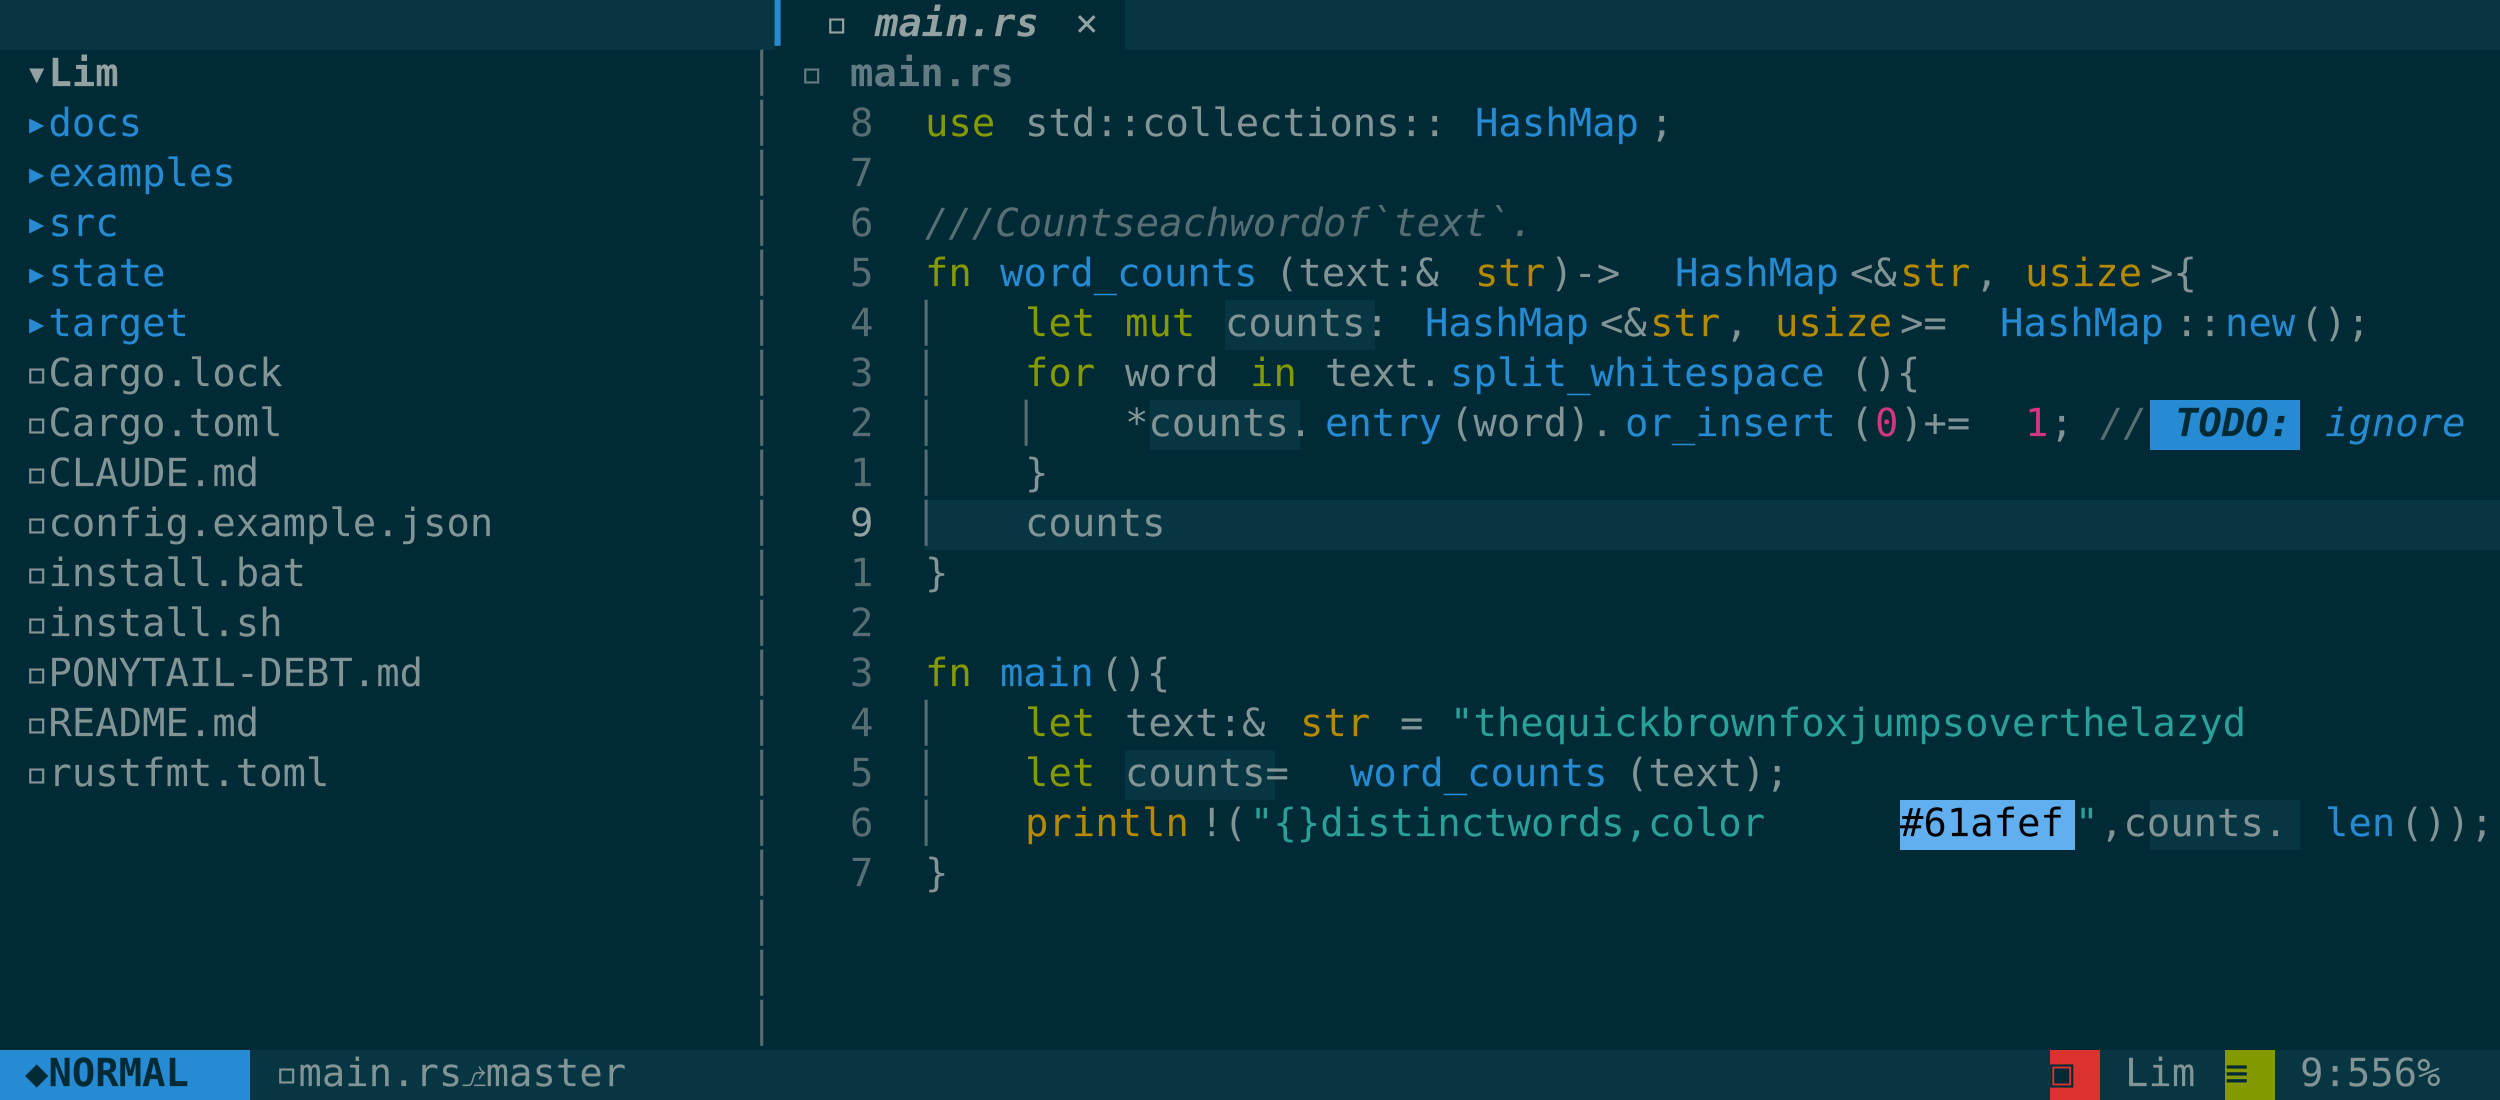
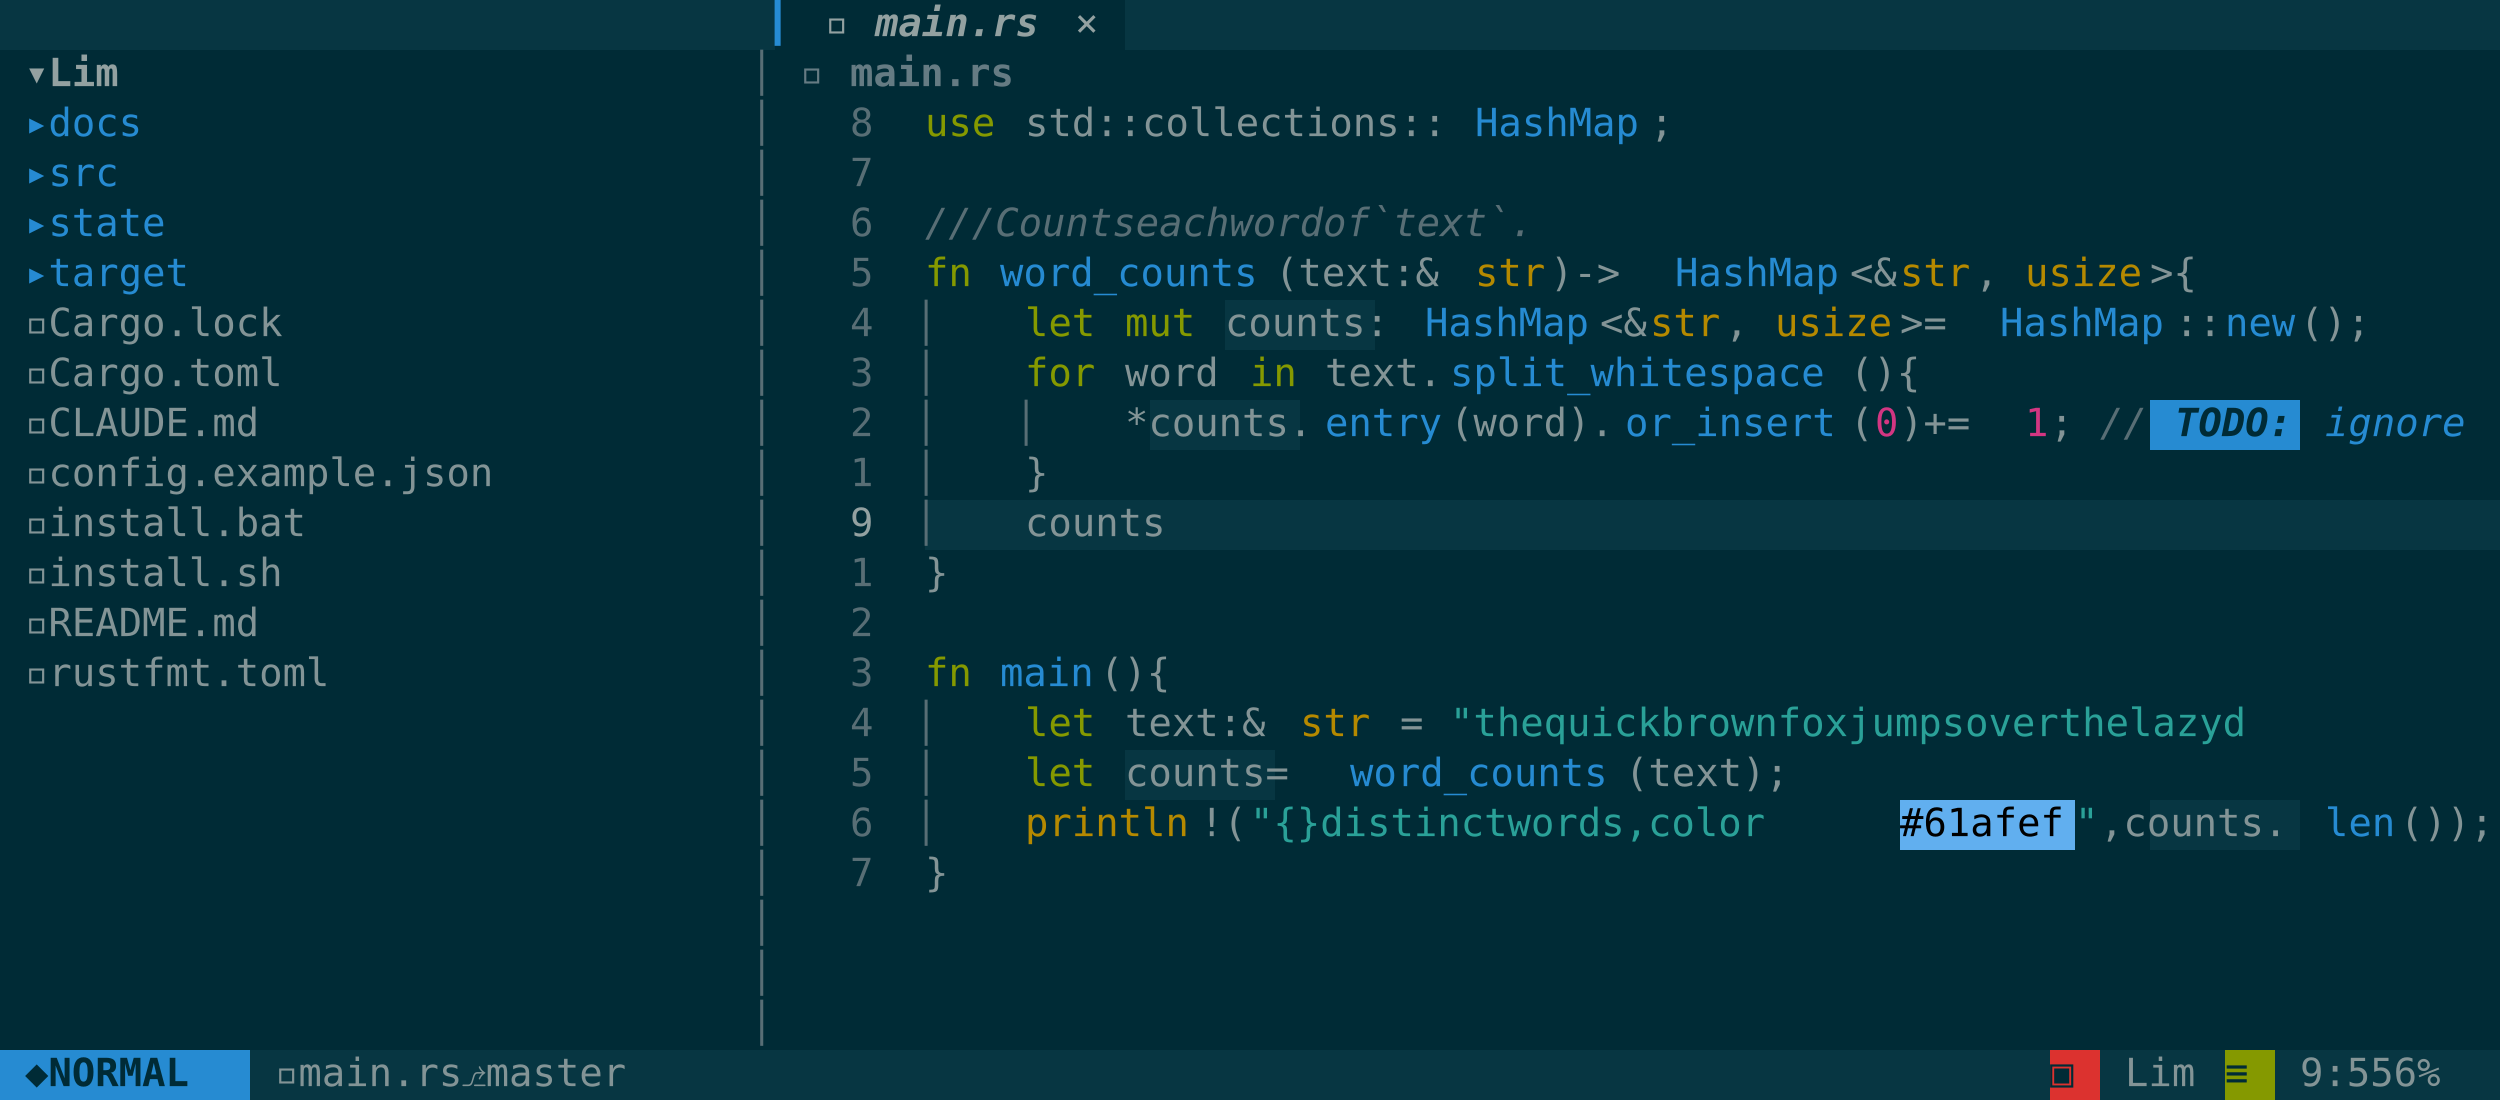
<svg xmlns="http://www.w3.org/2000/svg" width="900" height="396" viewBox="0 0 900 396" font-family="'JetBrainsMono Nerd Font','Symbols Nerd Font','Cascadia Code',Consolas,monospace" font-size="14" xml:space="preserve">
  <rect x="0" y="0" width="279" height="18" fill="#073642" />
  <rect x="279" y="0" width="126" height="18" fill="#002b36" />
  <rect x="405" y="0" width="495" height="18" fill="#073642" />
  <text x="279" y="13" fill="#268bd2">▎</text>
  <text x="297" y="13" fill="#93a1a1">▫</text>
  <text x="315 324 333 342 351 360 369" y="13" fill="#93a1a1" font-weight="bold" font-style="italic">main.rs</text>
  <text x="387" y="13" fill="#93a1a1">×</text>
  <rect x="0" y="18" width="900" height="18" fill="#002b36" />
  <text x="9 27 36 45" y="31" fill="#93a1a1" font-weight="bold">▾Lim</text>
  <text x="270" y="31" fill="#586e75">│</text>
  <text x="288" y="31" fill="#657b83">▫</text>
  <text x="306 315 324 333 342 351 360" y="31" fill="#657b83" font-weight="bold">main.rs</text>
  <rect x="0" y="36" width="900" height="18" fill="#002b36" />
  <text x="9 27 36 45 54" y="49" fill="#268bd2">▸docs</text>
  <text x="270" y="49" fill="#586e75">│</text>
  <text x="306" y="49" fill="#586e75">8</text>
  <text x="333 342 351" y="49" fill="#859900">use</text>
  <text x="369 378 387 396 405 414 423 432 441 450 459 468 477 486 495 504 513 522" y="49" fill="#839496">std::collections::</text>
  <text x="531 540 549 558 567 576 585" y="49" fill="#268bd2">HashMap</text>
  <text x="594" y="49" fill="#839496">;</text>
  <rect x="0" y="54" width="900" height="18" fill="#002b36" />
-   <text x="9 27 36 45 54 63 72 81 90" y="67" fill="#268bd2">▸examples</text>
+   <text x="9 27 36 45" y="67" fill="#268bd2">▸src</text>
  <text x="270" y="67" fill="#586e75">│</text>
  <text x="306" y="67" fill="#586e75">7</text>
  <rect x="0" y="72" width="900" height="18" fill="#002b36" />
-   <text x="9 27 36 45" y="85" fill="#268bd2">▸src</text>
+   <text x="9 27 36 45 54 63" y="85" fill="#268bd2">▸state</text>
  <text x="270" y="85" fill="#586e75">│</text>
  <text x="306" y="85" fill="#586e75">6</text>
  <text x="333 342 351 369 378 387 396 405 414 432 441 450 459 477 486 495 504 522 531 549 558 567 576 585 594 603" y="85" fill="#586e75" font-style="italic">///Countseachwordof`text`.</text>
  <rect x="0" y="90" width="900" height="18" fill="#002b36" />
-   <text x="9 27 36 45 54 63" y="103" fill="#268bd2">▸state</text>
+   <text x="9 27 36 45 54 63 72" y="103" fill="#268bd2">▸target</text>
  <text x="270" y="103" fill="#586e75">│</text>
  <text x="306" y="103" fill="#586e75">5</text>
  <text x="333 342" y="103" fill="#859900">fn</text>
  <text x="360 369 378 387 396 405 414 423 432 441 450" y="103" fill="#268bd2">word_counts</text>
  <text x="459 468 477 486 495 504 522" y="103" fill="#839496">(text:&amp;</text>
  <text x="531 540 549" y="103" fill="#b58900">str</text>
  <text x="558 576 585" y="103" fill="#839496">)-&gt;</text>
  <text x="603 612 621 630 639 648 657" y="103" fill="#268bd2">HashMap</text>
  <text x="666 675" y="103" fill="#839496">&lt;&amp;</text>
  <text x="684 693 702" y="103" fill="#b58900">str</text>
  <text x="711" y="103" fill="#839496">,</text>
  <text x="729 738 747 756 765" y="103" fill="#b58900">usize</text>
  <text x="774 792" y="103" fill="#839496">&gt;{</text>
  <rect x="0" y="108" width="441" height="18" fill="#002b36" />
  <rect x="441" y="108" width="54" height="18" fill="#073642" />
  <rect x="495" y="108" width="405" height="18" fill="#002b36" />
-   <text x="9 27 36 45 54 63 72" y="121" fill="#268bd2">▸target</text>
+   <text x="9 27 36 45 54 63 72 81 90 99 108" y="121" fill="#839496">▫Cargo.lock</text>
  <text x="270" y="121" fill="#586e75">│</text>
  <text x="306" y="121" fill="#586e75">4</text>
  <text x="333" y="121" fill="#586e75">▏</text>
  <text x="369 378 387" y="121" fill="#859900">let</text>
  <text x="405 414 423" y="121" fill="#859900">mut</text>
  <text x="441 450 459 468 477 486 495" y="121" fill="#839496">counts:</text>
  <text x="513 522 531 540 549 558 567" y="121" fill="#268bd2">HashMap</text>
  <text x="576 585" y="121" fill="#839496">&lt;&amp;</text>
  <text x="594 603 612" y="121" fill="#b58900">str</text>
  <text x="621" y="121" fill="#839496">,</text>
  <text x="639 648 657 666 675" y="121" fill="#b58900">usize</text>
  <text x="684 702" y="121" fill="#839496">&gt;=</text>
  <text x="720 729 738 747 756 765 774" y="121" fill="#268bd2">HashMap</text>
  <text x="783 792" y="121" fill="#839496">::</text>
  <text x="801 810 819" y="121" fill="#268bd2">new</text>
  <text x="828 837 846" y="121" fill="#839496">();</text>
  <rect x="0" y="126" width="900" height="18" fill="#002b36" />
-   <text x="9 27 36 45 54 63 72 81 90 99 108" y="139" fill="#839496">▫Cargo.lock</text>
+   <text x="9 27 36 45 54 63 72 81 90 99 108" y="139" fill="#839496">▫Cargo.toml</text>
  <text x="270" y="139" fill="#586e75">│</text>
  <text x="306" y="139" fill="#586e75">3</text>
  <text x="333" y="139" fill="#586e75">▏</text>
  <text x="369 378 387" y="139" fill="#859900">for</text>
  <text x="405 414 423 432" y="139" fill="#839496">word</text>
  <text x="450 459" y="139" fill="#859900">in</text>
  <text x="477 486 495 504 513" y="139" fill="#839496">text.</text>
  <text x="522 531 540 549 558 567 576 585 594 603 612 621 630 639 648 657" y="139" fill="#268bd2">split_whitespace</text>
  <text x="666 675 693" y="139" fill="#839496">(){</text>
  <rect x="0" y="144" width="414" height="18" fill="#002b36" />
  <rect x="414" y="144" width="54" height="18" fill="#073642" />
  <rect x="468" y="144" width="306" height="18" fill="#002b36" />
  <rect x="774" y="144" width="54" height="18" fill="#268bd2" />
  <rect x="828" y="144" width="72" height="18" fill="#002b36" />
-   <text x="9 27 36 45 54 63 72 81 90 99 108" y="157" fill="#839496">▫Cargo.toml</text>
+   <text x="9 27 36 45 54 63 72 81 90 99" y="157" fill="#839496">▫CLAUDE.md</text>
  <text x="270" y="157" fill="#586e75">│</text>
  <text x="306" y="157" fill="#586e75">2</text>
  <text x="333" y="157" fill="#586e75">▏</text>
  <text x="369" y="157" fill="#586e75">▏</text>
  <text x="405 414 423 432 441 450 459 468" y="157" fill="#839496">*counts.</text>
  <text x="477 486 495 504 513" y="157" fill="#268bd2">entry</text>
  <text x="522 531 540 549 558 567 576" y="157" fill="#839496">(word).</text>
  <text x="585 594 603 612 621 630 639 648 657" y="157" fill="#268bd2">or_insert</text>
  <text x="666" y="157" fill="#839496">(</text>
  <text x="675" y="157" fill="#d33682">0</text>
  <text x="684 702 711" y="157" fill="#839496">)+=</text>
  <text x="729" y="157" fill="#d33682">1</text>
  <text x="738" y="157" fill="#839496">;</text>
  <text x="756 765" y="157" fill="#586e75" font-style="italic">//</text>
  <text x="783 792 801 810 819" y="157" fill="#002b36" font-weight="bold" font-style="italic">TODO:</text>
  <text x="837 846 855 864 873 882" y="157" fill="#268bd2" font-style="italic">ignore</text>
  <rect x="0" y="162" width="900" height="18" fill="#002b36" />
-   <text x="9 27 36 45 54 63 72 81 90 99" y="175" fill="#839496">▫CLAUDE.md</text>
+   <text x="9 27 36 45 54 63 72 81 90 99 108 117 126 135 144 153 162 171 180 189" y="175" fill="#839496">▫config.example.json</text>
  <text x="270" y="175" fill="#586e75">│</text>
  <text x="306" y="175" fill="#586e75">1</text>
  <text x="333" y="175" fill="#586e75">▏</text>
  <text x="369" y="175" fill="#839496">}</text>
  <rect x="0" y="180" width="333" height="18" fill="#002b36" />
  <rect x="333" y="180" width="567" height="18" fill="#073642" />
-   <text x="9 27 36 45 54 63 72 81 90 99 108 117 126 135 144 153 162 171 180 189" y="193" fill="#839496">▫config.example.json</text>
+   <text x="9 27 36 45 54 63 72 81 90 99 108 117" y="193" fill="#839496">▫install.bat</text>
  <text x="270" y="193" fill="#586e75">│</text>
  <text x="306" y="193" fill="#93a1a1">9</text>
  <text x="333" y="193" fill="#586e75">▏</text>
  <text x="369 378 387 396 405 414" y="193" fill="#839496">counts</text>
  <rect x="0" y="198" width="900" height="18" fill="#002b36" />
-   <text x="9 27 36 45 54 63 72 81 90 99 108 117" y="211" fill="#839496">▫install.bat</text>
+   <text x="9 27 36 45 54 63 72 81 90 99 108" y="211" fill="#839496">▫install.sh</text>
  <text x="270" y="211" fill="#586e75">│</text>
  <text x="306" y="211" fill="#586e75">1</text>
  <text x="333" y="211" fill="#839496">}</text>
  <rect x="0" y="216" width="900" height="18" fill="#002b36" />
-   <text x="9 27 36 45 54 63 72 81 90 99 108" y="229" fill="#839496">▫install.sh</text>
+   <text x="9 27 36 45 54 63 72 81 90 99" y="229" fill="#839496">▫README.md</text>
  <text x="270" y="229" fill="#586e75">│</text>
  <text x="306" y="229" fill="#586e75">2</text>
  <rect x="0" y="234" width="900" height="18" fill="#002b36" />
-   <text x="9 27 36 45 54 63 72 81 90 99 108 117 126 135 144 153 162" y="247" fill="#839496">▫PONYTAIL-DEBT.md</text>
+   <text x="9 27 36 45 54 63 72 81 90 99 108 117 126" y="247" fill="#839496">▫rustfmt.toml</text>
  <text x="270" y="247" fill="#586e75">│</text>
  <text x="306" y="247" fill="#586e75">3</text>
  <text x="333 342" y="247" fill="#859900">fn</text>
  <text x="360 369 378 387" y="247" fill="#268bd2">main</text>
  <text x="396 405 423" y="247" fill="#839496">(){</text>
  <rect x="0" y="252" width="900" height="18" fill="#002b36" />
-   <text x="9 27 36 45 54 63 72 81 90 99" y="265" fill="#839496">▫README.md</text>
  <text x="270" y="265" fill="#586e75">│</text>
  <text x="306" y="265" fill="#586e75">4</text>
  <text x="333" y="265" fill="#586e75">▏</text>
  <text x="369 378 387" y="265" fill="#859900">let</text>
  <text x="405 414 423 432 441 459" y="265" fill="#839496">text:&amp;</text>
  <text x="468 477 486" y="265" fill="#b58900">str</text>
  <text x="504" y="265" fill="#839496">=</text>
  <text x="522 531 540 549 567 576 585 594 603 621 630 639 648 657 675 684 693 711 720 729 738 747 765 774 783 792 810 819 828 846 855 864 873 891" y="265" fill="#2aa198">"thequickbrownfoxjumpsoverthelazyd</text>
  <rect x="0" y="270" width="405" height="18" fill="#002b36" />
  <rect x="405" y="270" width="54" height="18" fill="#073642" />
  <rect x="459" y="270" width="441" height="18" fill="#002b36" />
-   <text x="9 27 36 45 54 63 72 81 90 99 108 117 126" y="283" fill="#839496">▫rustfmt.toml</text>
  <text x="270" y="283" fill="#586e75">│</text>
  <text x="306" y="283" fill="#586e75">5</text>
  <text x="333" y="283" fill="#586e75">▏</text>
  <text x="369 378 387" y="283" fill="#859900">let</text>
  <text x="405 414 423 432 441 450 468" y="283" fill="#839496">counts=</text>
  <text x="486 495 504 513 522 531 540 549 558 567 576" y="283" fill="#268bd2">word_counts</text>
  <text x="585 594 603 612 621 630 639" y="283" fill="#839496">(text);</text>
  <rect x="0" y="288" width="684" height="18" fill="#002b36" />
  <rect x="684" y="288" width="63" height="18" fill="#61afef" />
  <rect x="747" y="288" width="27" height="18" fill="#002b36" />
  <rect x="774" y="288" width="54" height="18" fill="#073642" />
  <rect x="828" y="288" width="72" height="18" fill="#002b36" />
  <text x="270" y="301" fill="#586e75">│</text>
  <text x="306" y="301" fill="#586e75">6</text>
  <text x="333" y="301" fill="#586e75">▏</text>
  <text x="369 378 387 396 405 414 423" y="301" fill="#b58900">println</text>
  <text x="432 441" y="301" fill="#839496">!(</text>
  <text x="450 459 468 486 495 504 513 522 531 540 549 567 576 585 594 603 612 630 639 648 657 666" y="301" fill="#2aa198">"{}distinctwords,color</text>
  <text x="684 693 702 711 720 729 738" y="301" fill="#000000">#61afef</text>
  <text x="747" y="301" fill="#2aa198">"</text>
  <text x="756 774 783 792 801 810 819 828" y="301" fill="#839496">,counts.</text>
  <text x="837 846 855" y="301" fill="#268bd2">len</text>
  <text x="864 873 882 891" y="301" fill="#839496">());</text>
  <rect x="0" y="306" width="900" height="18" fill="#002b36" />
  <text x="270" y="319" fill="#586e75">│</text>
  <text x="306" y="319" fill="#586e75">7</text>
  <text x="333" y="319" fill="#839496">}</text>
  <rect x="0" y="324" width="900" height="18" fill="#002b36" />
  <text x="270" y="337" fill="#586e75">│</text>
  <rect x="0" y="342" width="900" height="18" fill="#002b36" />
  <text x="270" y="355" fill="#586e75">│</text>
  <rect x="0" y="360" width="900" height="18" fill="#002b36" />
  <text x="270" y="373" fill="#586e75">│</text>
  <rect x="0" y="378" width="90" height="18" fill="#268bd2" />
  <rect x="90" y="378" width="648" height="18" fill="#073642" />
  <rect x="738" y="378" width="18" height="18" fill="#dc322f" />
  <rect x="756" y="378" width="45" height="18" fill="#073642" />
  <rect x="801" y="378" width="18" height="18" fill="#859900" />
  <rect x="819" y="378" width="81" height="18" fill="#073642" />
  <text x="9 27 36 45 54 63 72" y="391" fill="#002b36" font-weight="bold">◆NORMAL</text>
  <text x="99 117 126 135 144 153 162 171 198 216 225 234 243 252 261" y="391" fill="#839496">▫main.rs⎇master</text>
  <text x="738" y="391" fill="#002b36">▣</text>
  <text x="765 774 783" y="391" fill="#839496">Lim</text>
  <text x="801" y="391" fill="#002b36">≡</text>
  <text x="828 837 846 864 873 882" y="391" fill="#839496">9:556%</text>
</svg>
